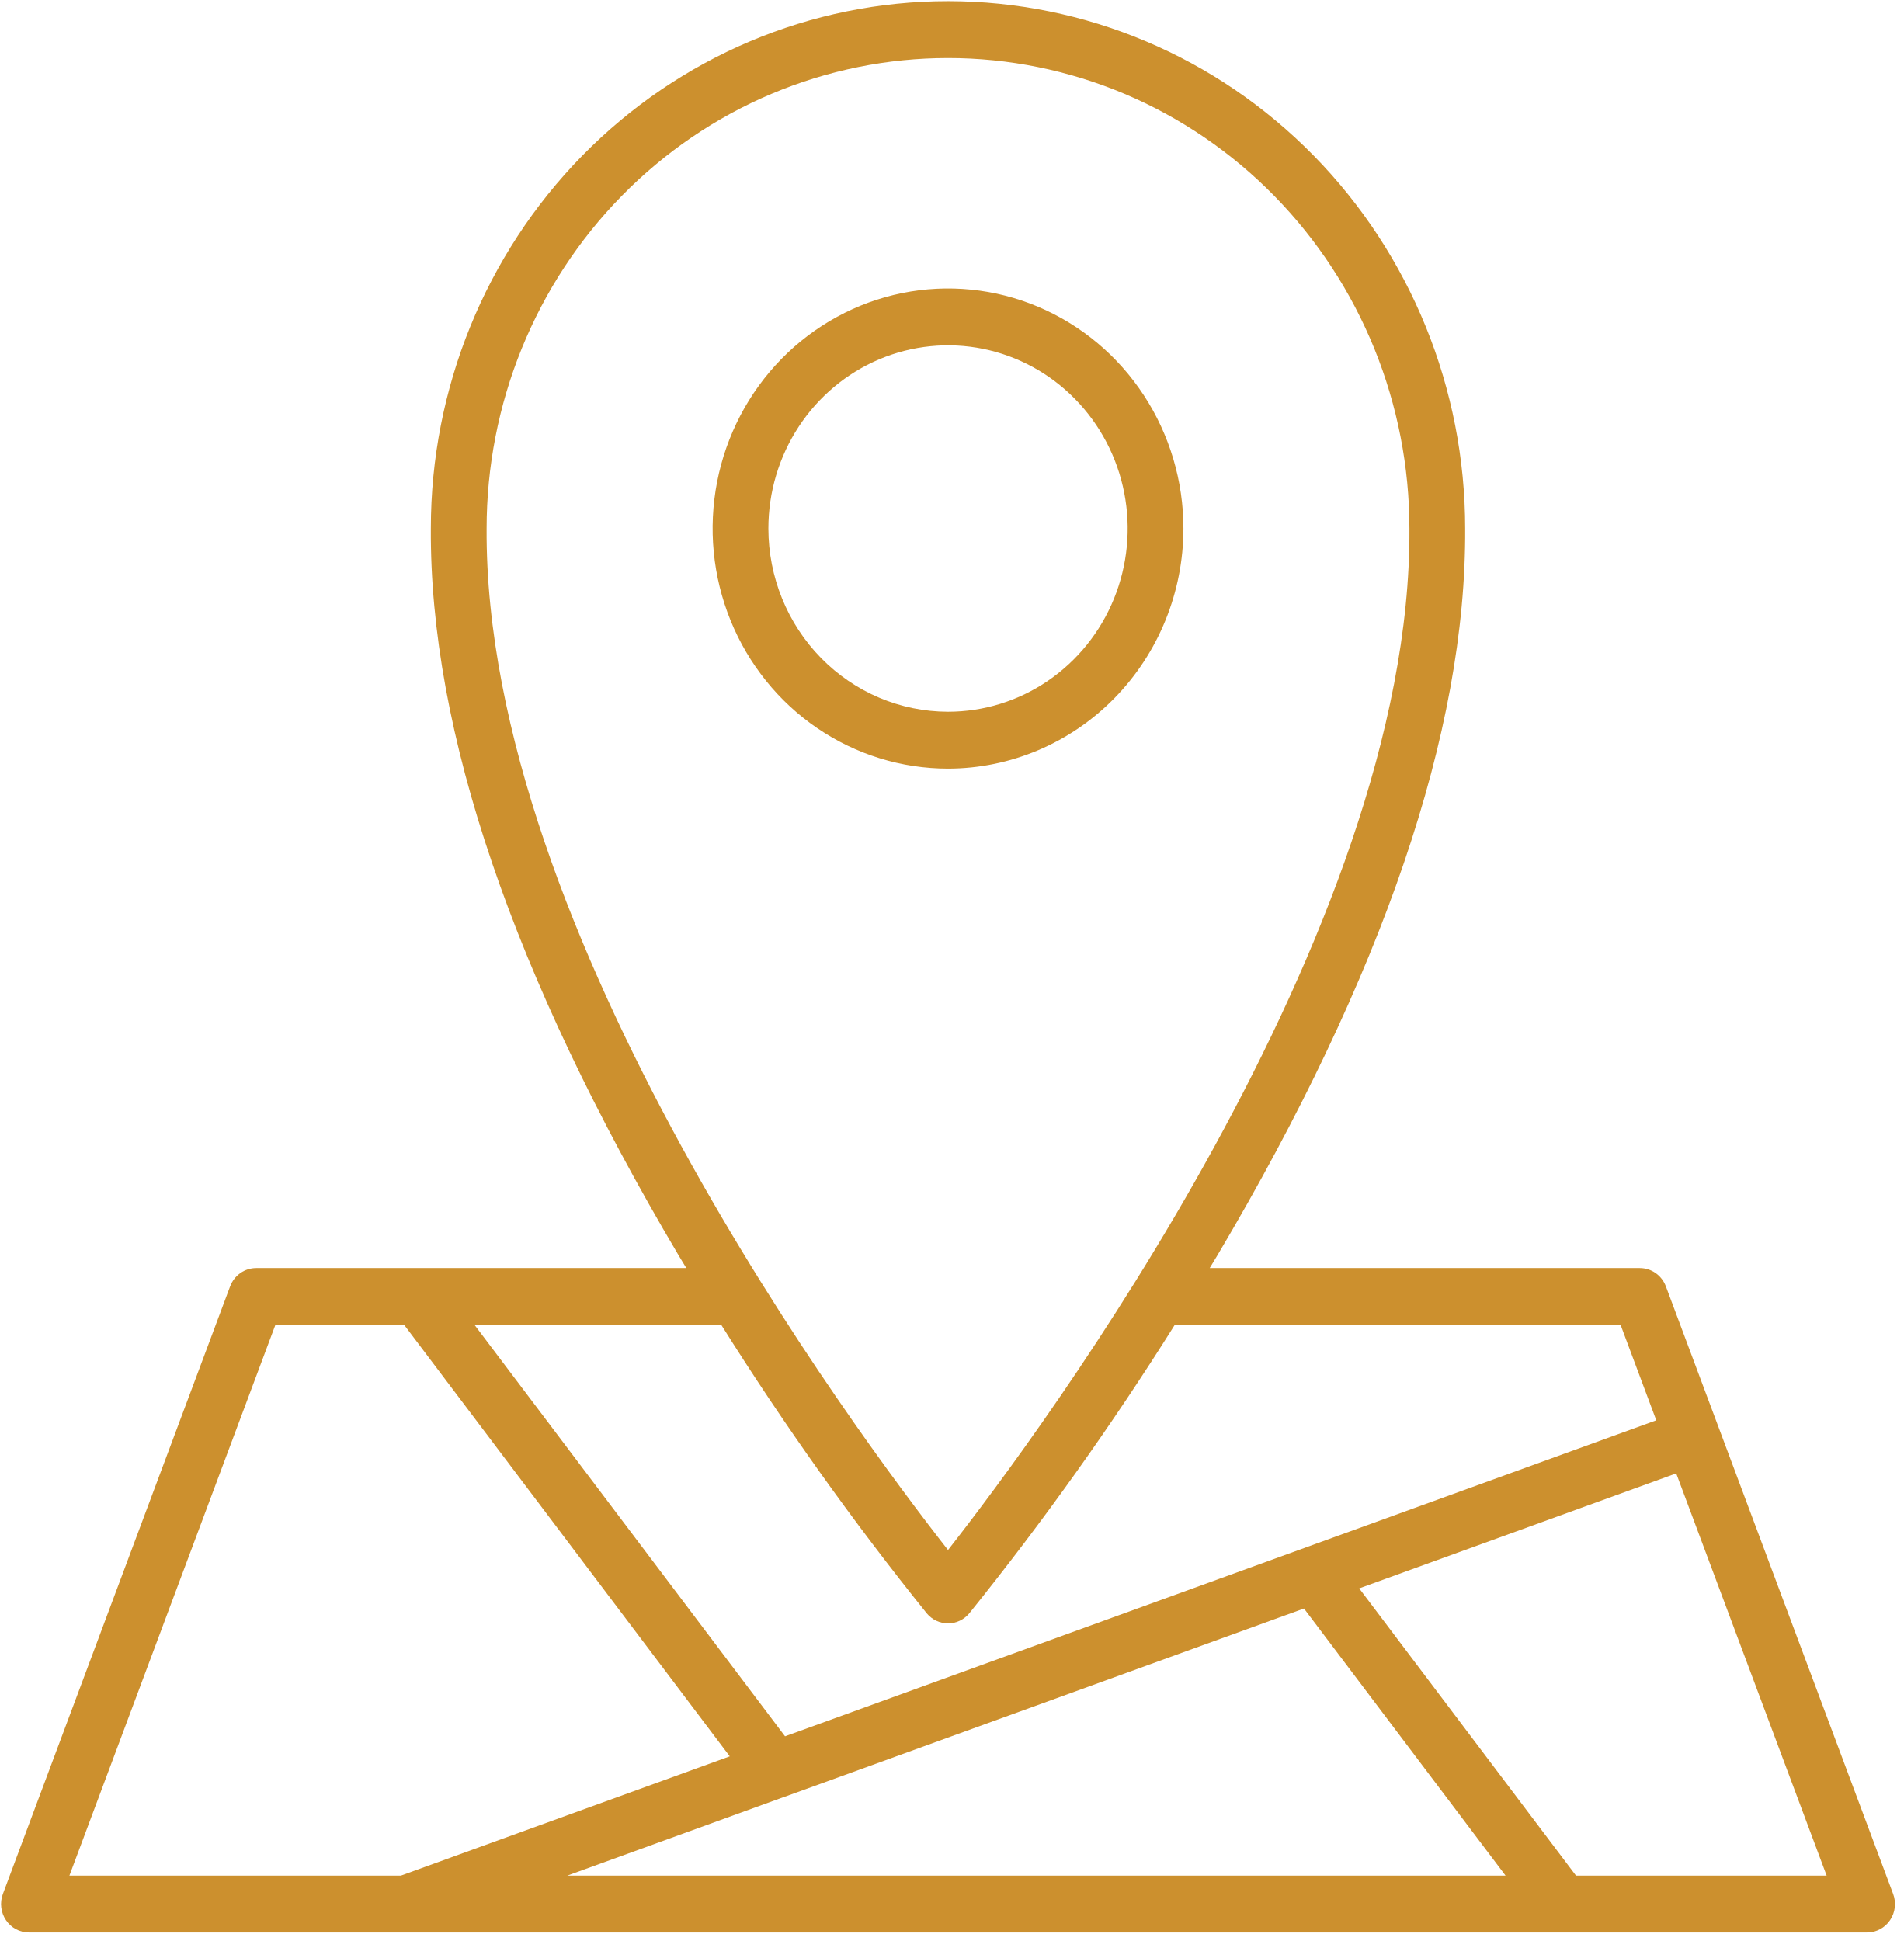
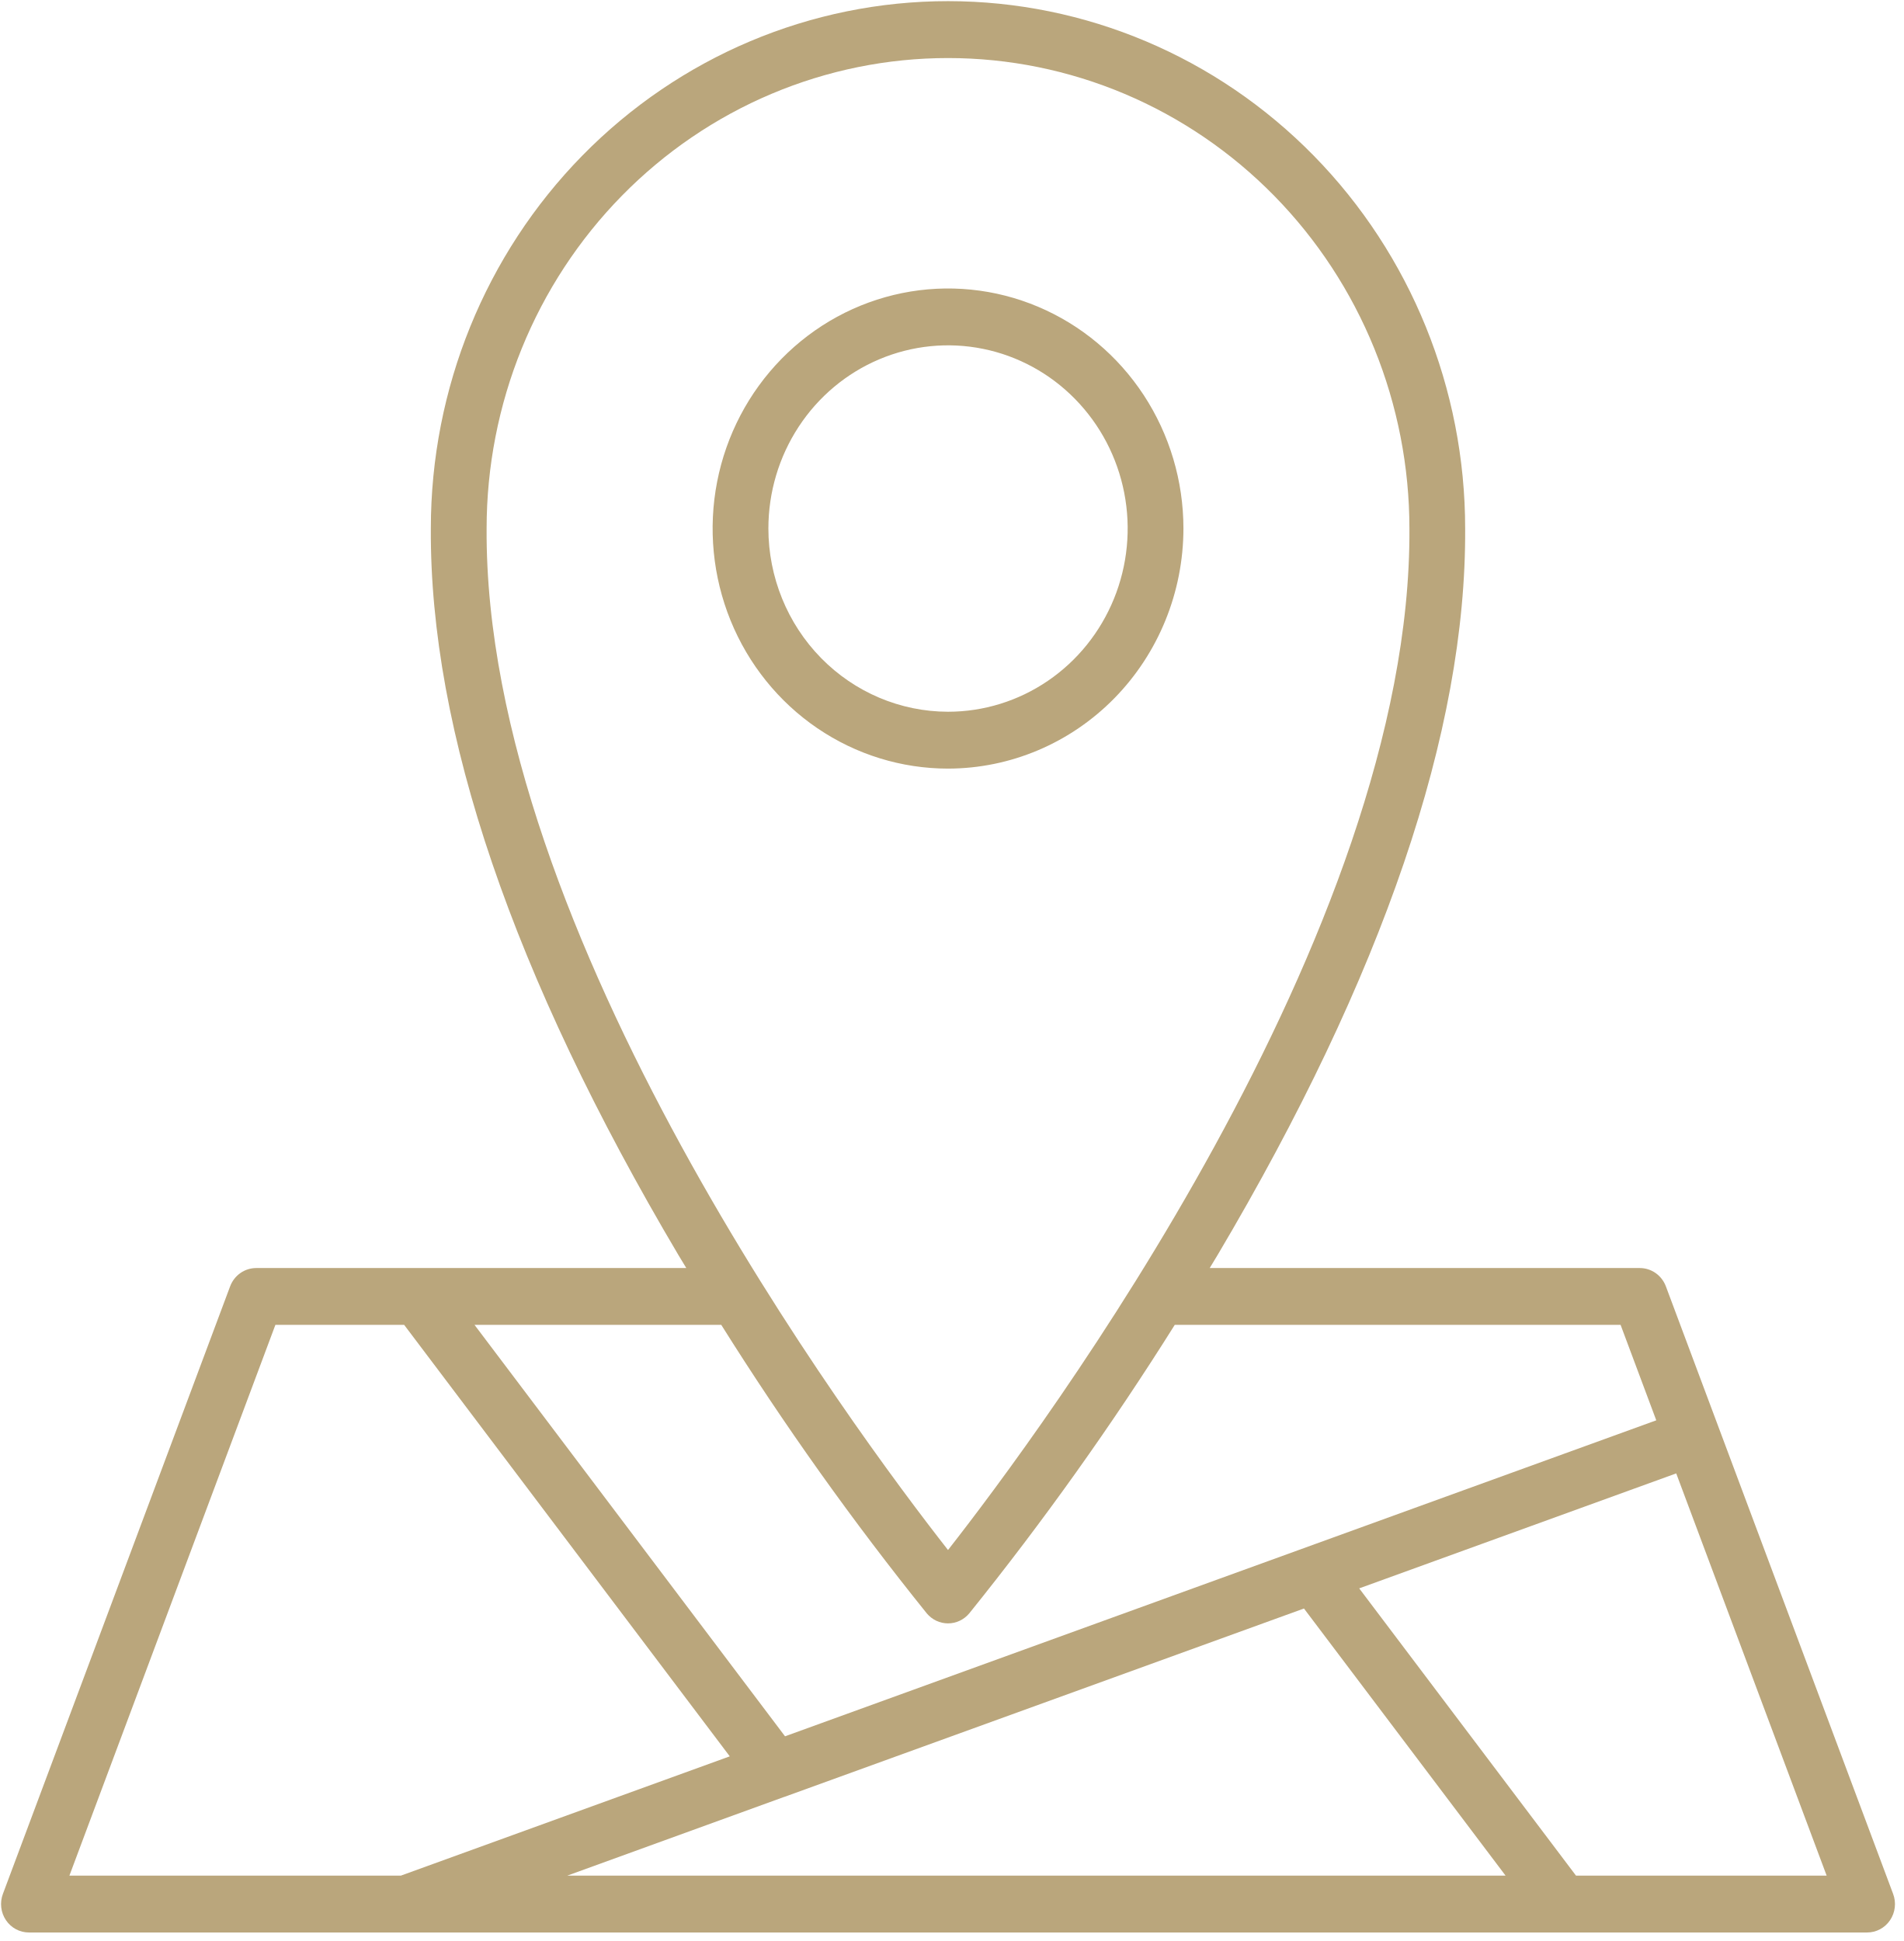
<svg xmlns="http://www.w3.org/2000/svg" width="201" height="205" viewBox="0 0 201 205" fill="none">
-   <path d="M124.972 55.819C124.971 50.804 123.512 45.903 120.781 41.733C118.049 37.564 114.166 34.315 109.624 32.397C105.081 30.478 100.083 29.977 95.261 30.955C90.439 31.934 86.01 34.349 82.534 37.895C79.057 41.441 76.69 45.959 75.731 50.877C74.772 55.795 75.265 60.893 77.147 65.526C79.028 70.158 82.214 74.118 86.302 76.904C90.39 79.69 95.196 81.177 100.113 81.177C106.704 81.168 113.023 78.494 117.683 73.74C122.343 68.986 124.964 62.541 124.972 55.819ZM81.142 55.819C81.142 51.992 82.256 48.251 84.341 45.07C86.425 41.888 89.389 39.409 92.855 37.945C96.322 36.481 100.136 36.098 103.816 36.845C107.496 37.592 110.876 39.435 113.528 42.142C116.181 44.848 117.988 48.295 118.719 52.049C119.451 55.802 119.075 59.692 117.639 63.227C116.203 66.763 113.772 69.785 110.652 71.91C107.533 74.037 103.865 75.171 100.113 75.171C95.082 75.165 90.26 73.124 86.703 69.496C83.147 65.868 81.147 60.949 81.142 55.819Z" fill="#CC902E" />
-   <path d="M199.916 200.028L175.917 135.857C175.704 135.289 175.327 134.8 174.836 134.455C174.345 134.111 173.763 133.925 173.166 133.925H127.746C128.023 133.464 128.299 133.016 128.577 132.552C146.054 103.041 154.848 77.225 154.722 55.833C154.725 41.059 148.973 26.89 138.733 16.443C128.493 5.995 114.603 0.124 100.119 0.121C85.635 0.119 71.743 5.985 61.499 16.429C51.255 26.874 45.499 41.041 45.497 55.814C45.371 77.225 54.166 103.045 71.642 132.552C71.92 133.022 72.196 133.469 72.474 133.925H27.053C26.456 133.925 25.874 134.111 25.383 134.455C24.892 134.8 24.515 135.289 24.302 135.857L0.306 200.028C0.135 200.483 0.076 200.973 0.132 201.457C0.188 201.94 0.359 202.402 0.63 202.803C0.901 203.205 1.263 203.532 1.686 203.759C2.109 203.984 2.579 204.102 3.057 204.101H197.166C197.643 204.102 198.113 203.984 198.536 203.759C198.959 203.532 199.321 203.205 199.592 202.803C199.863 202.402 200.034 201.94 200.09 201.457C200.147 200.973 200.087 200.483 199.916 200.028ZM51.386 55.819C51.388 49.292 52.649 42.83 55.099 36.801C57.548 30.772 61.138 25.294 65.664 20.681C70.189 16.067 75.561 12.407 81.473 9.911C87.385 7.414 93.721 6.13 100.119 6.131C106.518 6.132 112.854 7.419 118.765 9.917C124.676 12.416 130.047 16.077 134.571 20.693C139.094 25.308 142.683 30.787 145.13 36.817C147.578 42.847 148.837 49.31 148.836 55.836C149.088 98.487 109.993 151.092 100.111 163.706C90.23 151.097 51.132 98.506 51.386 55.819ZM97.869 170.398C98.145 170.729 98.489 170.995 98.876 171.178C99.263 171.361 99.685 171.455 100.111 171.455C100.538 171.455 100.959 171.361 101.346 171.178C101.733 170.995 102.077 170.729 102.354 170.398C110.17 160.686 117.416 150.512 124.055 139.927H171.136L174.904 150.008L82.9 183.381L50.106 139.922H76.164C82.804 150.509 90.051 160.684 97.869 170.398ZM82.798 189.786H82.814L137.701 169.884L158.99 198.096H59.905L82.798 189.786ZM29.083 139.922H42.676L77.064 185.497L42.338 198.094H7.33L29.083 139.922ZM166.427 198.096L143.533 167.757L177.01 155.614L192.896 198.096H166.427Z" fill="#CC902E" />
+   <path d="M124.972 55.819C124.971 50.804 123.512 45.903 120.781 41.733C118.049 37.564 114.166 34.315 109.624 32.397C105.081 30.478 100.083 29.977 95.261 30.955C90.439 31.934 86.01 34.349 82.534 37.895C79.057 41.441 76.69 45.959 75.731 50.877C74.772 55.795 75.265 60.893 77.147 65.526C79.028 70.158 82.214 74.118 86.302 76.904C90.39 79.69 95.196 81.177 100.113 81.177C106.704 81.168 113.023 78.494 117.683 73.74C122.343 68.986 124.964 62.541 124.972 55.819ZM81.142 55.819C81.142 51.992 82.256 48.251 84.341 45.07C86.425 41.888 89.389 39.409 92.855 37.945C96.322 36.481 100.136 36.098 103.816 36.845C107.496 37.592 110.876 39.435 113.528 42.142C116.181 44.848 117.988 48.295 118.719 52.049C119.451 55.802 119.075 59.692 117.639 63.227C116.203 66.763 113.772 69.785 110.652 71.91C107.533 74.037 103.865 75.171 100.113 75.171C95.082 75.165 90.26 73.124 86.703 69.496C83.147 65.868 81.147 60.949 81.142 55.819Z" fill="#baa67c" />
+   <path d="M199.916 200.028L175.917 135.857C175.704 135.289 175.327 134.8 174.836 134.455C174.345 134.111 173.763 133.925 173.166 133.925H127.746C128.023 133.464 128.299 133.016 128.577 132.552C146.054 103.041 154.848 77.225 154.722 55.833C154.725 41.059 148.973 26.89 138.733 16.443C128.493 5.995 114.603 0.124 100.119 0.121C85.635 0.119 71.743 5.985 61.499 16.429C51.255 26.874 45.499 41.041 45.497 55.814C45.371 77.225 54.166 103.045 71.642 132.552C71.92 133.022 72.196 133.469 72.474 133.925H27.053C26.456 133.925 25.874 134.111 25.383 134.455C24.892 134.8 24.515 135.289 24.302 135.857L0.306 200.028C0.135 200.483 0.076 200.973 0.132 201.457C0.188 201.94 0.359 202.402 0.63 202.803C0.901 203.205 1.263 203.532 1.686 203.759C2.109 203.984 2.579 204.102 3.057 204.101H197.166C197.643 204.102 198.113 203.984 198.536 203.759C198.959 203.532 199.321 203.205 199.592 202.803C199.863 202.402 200.034 201.94 200.09 201.457C200.147 200.973 200.087 200.483 199.916 200.028ZM51.386 55.819C51.388 49.292 52.649 42.83 55.099 36.801C57.548 30.772 61.138 25.294 65.664 20.681C70.189 16.067 75.561 12.407 81.473 9.911C87.385 7.414 93.721 6.13 100.119 6.131C106.518 6.132 112.854 7.419 118.765 9.917C124.676 12.416 130.047 16.077 134.571 20.693C139.094 25.308 142.683 30.787 145.13 36.817C147.578 42.847 148.837 49.31 148.836 55.836C149.088 98.487 109.993 151.092 100.111 163.706C90.23 151.097 51.132 98.506 51.386 55.819ZM97.869 170.398C98.145 170.729 98.489 170.995 98.876 171.178C99.263 171.361 99.685 171.455 100.111 171.455C100.538 171.455 100.959 171.361 101.346 171.178C101.733 170.995 102.077 170.729 102.354 170.398C110.17 160.686 117.416 150.512 124.055 139.927H171.136L174.904 150.008L82.9 183.381L50.106 139.922H76.164C82.804 150.509 90.051 160.684 97.869 170.398ZM82.798 189.786H82.814L137.701 169.884L158.99 198.096H59.905L82.798 189.786ZM29.083 139.922H42.676L77.064 185.497L42.338 198.094H7.33L29.083 139.922ZM166.427 198.096L143.533 167.757L177.01 155.614L192.896 198.096H166.427Z" fill="#baa67c" />
</svg>
